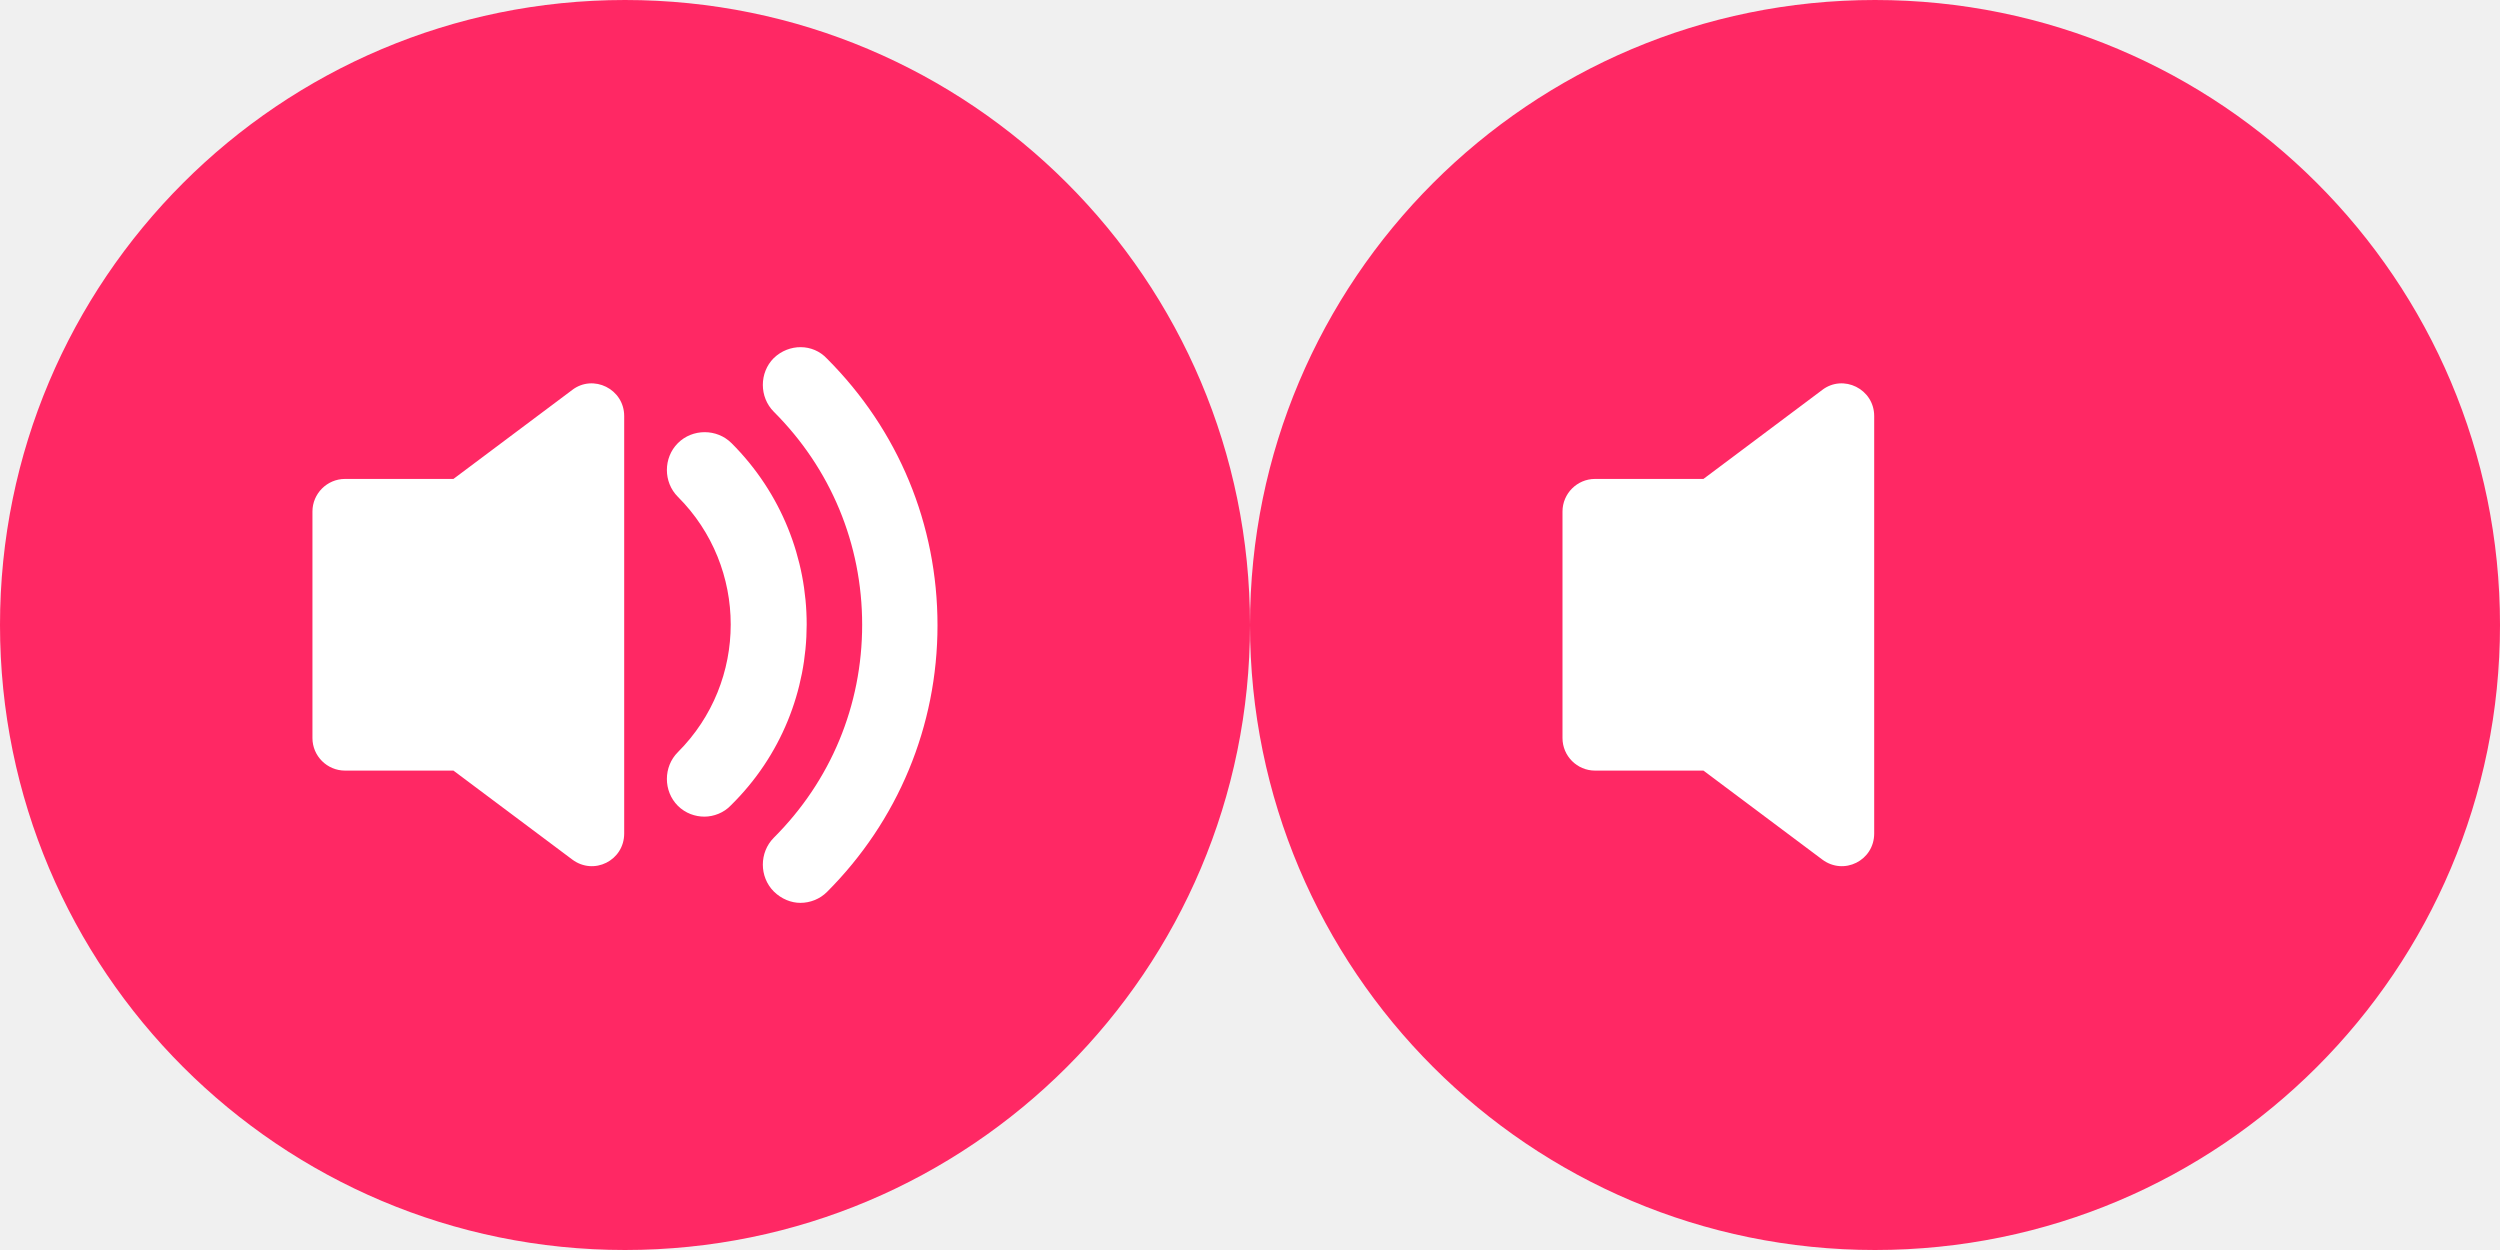
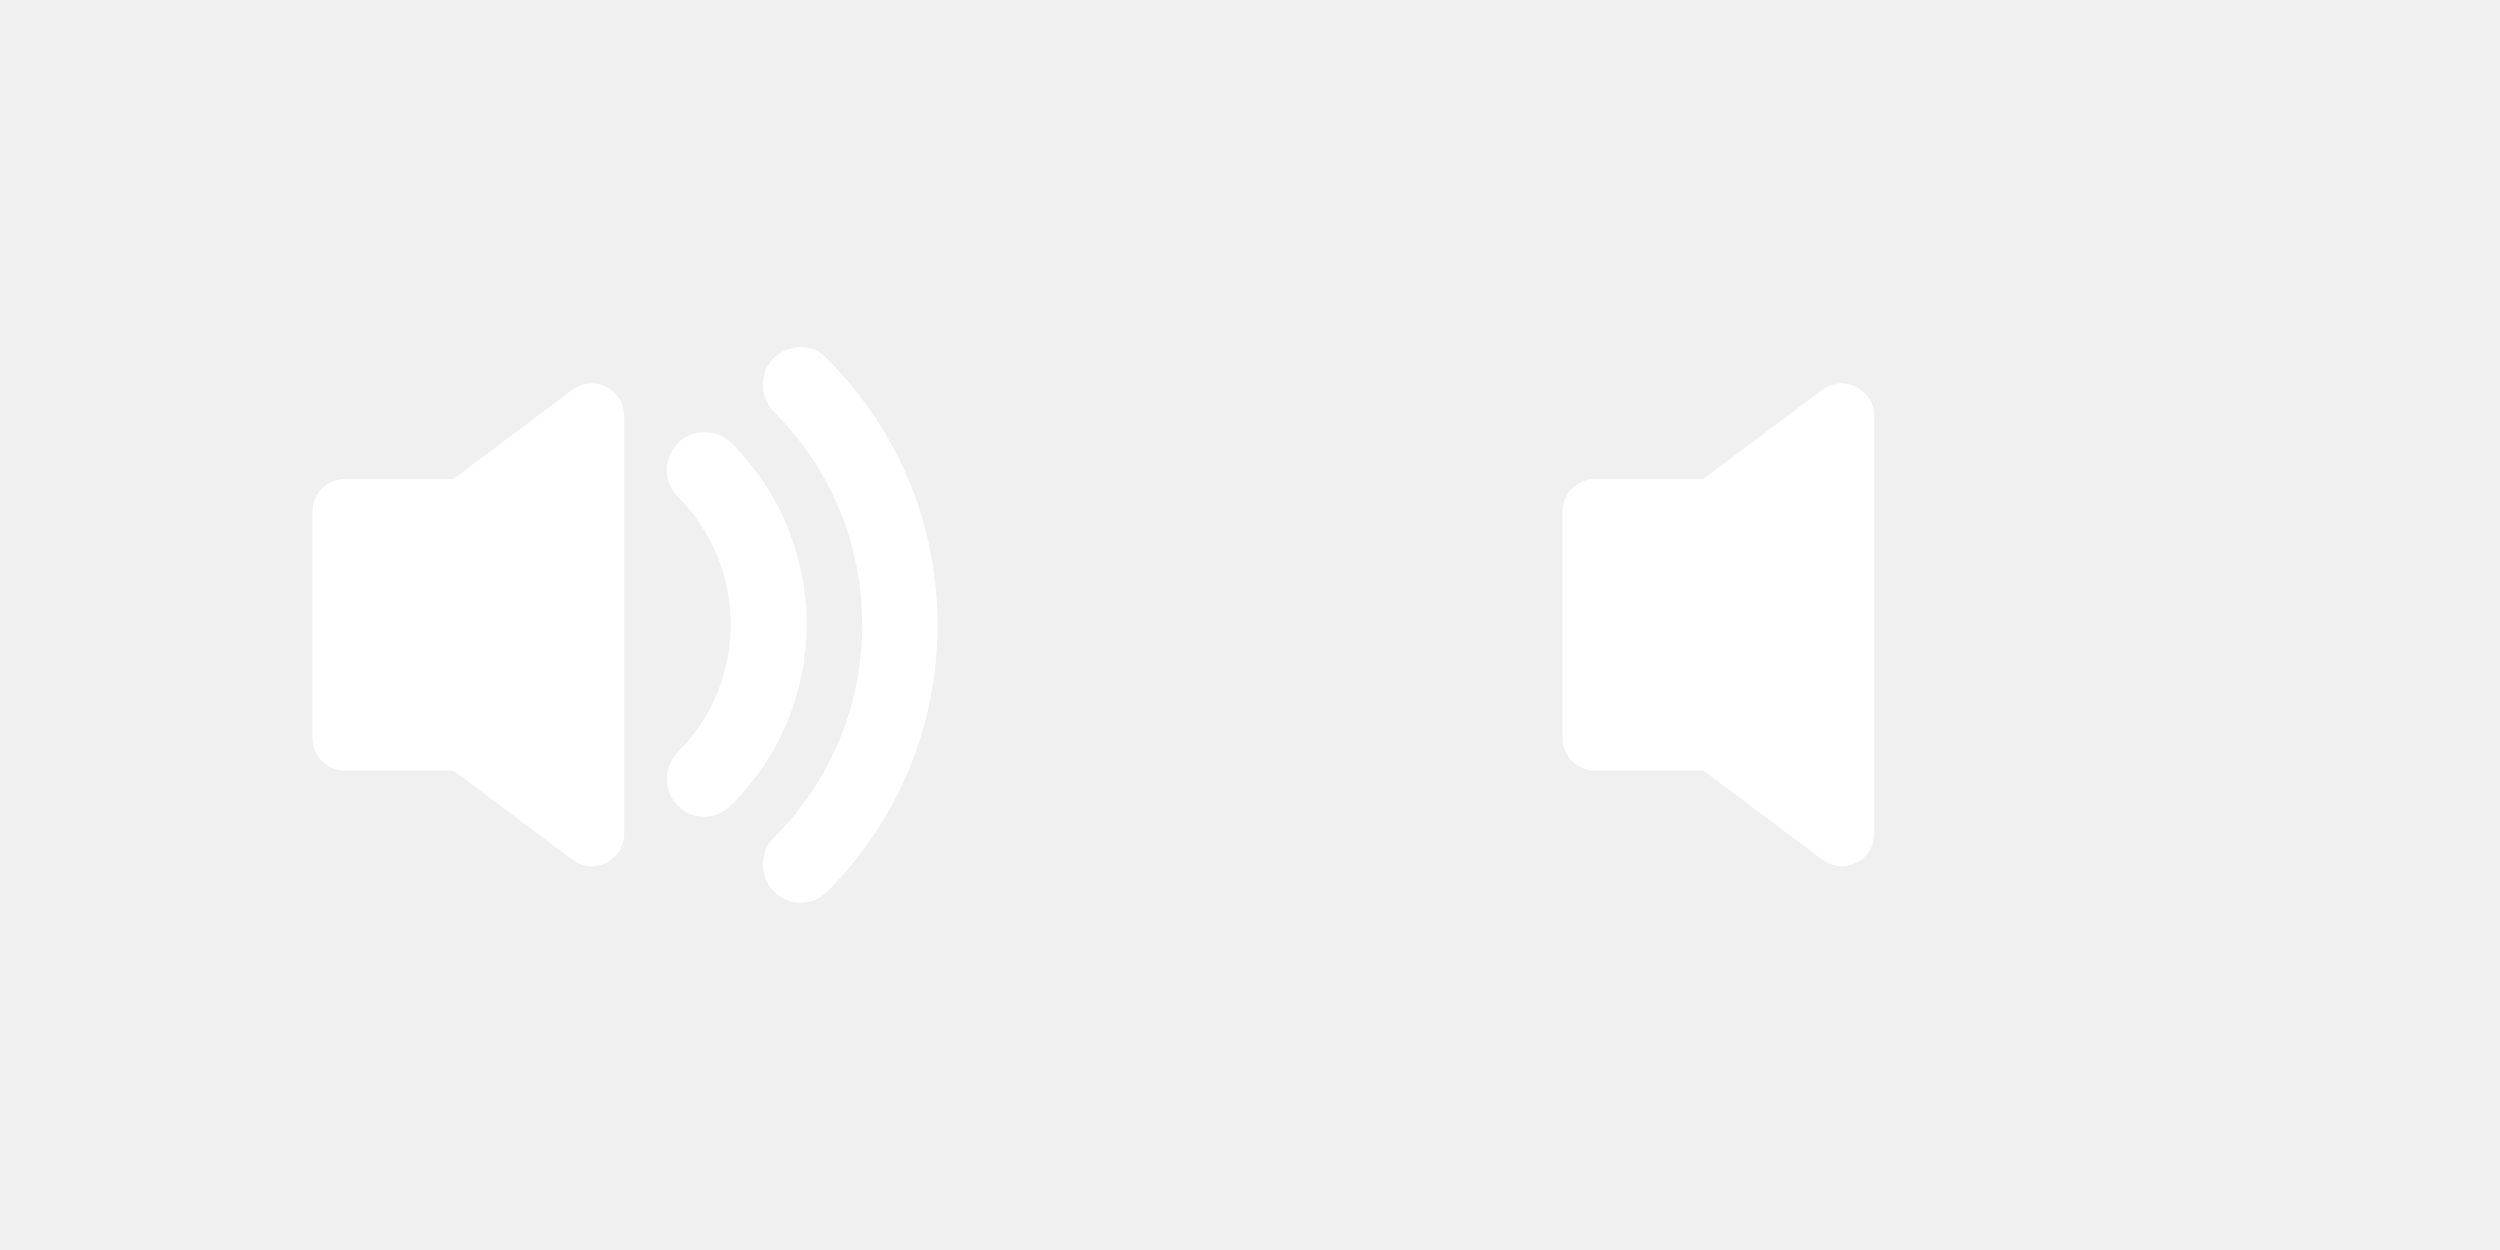
<svg xmlns="http://www.w3.org/2000/svg" width="96" height="48" viewBox="0 0 96 48">
-   <circle fill="#FF2864" cx="24" cy="24" r="24" />
  <g fill="#FFF">
-     <path d="M21.97 14.977l-4.558 3.414h-4.164c-.687 0-1.25.563-1.25 1.25v8.702c0 .687.563 1.248 1.25 1.248h4.164l4.56 3.413c.83.625 1.997.042 1.997-.998V15.977c0-1.04-1.188-1.624-2-1zM28.09 17.017c-.56-.562-1.5-.562-2.06 0-.562.562-.562 1.5 0 2.06 2.706 2.707 2.706 7.1 0 9.806-.562.56-.562 1.498 0 2.06.292.29.667.416 1.02.416.354 0 .75-.147 1.02-.438 3.872-3.81 3.872-10.054.02-13.905z" />
-     <path d="M29.713 13.75c-.56.56-.56 1.498 0 2.06 2.188 2.186 3.394 5.08 3.394 8.18 0 3.102-1.206 5.995-3.394 8.18-.56.563-.56 1.5 0 2.062.293.29.668.438 1.02.438.376 0 .75-.146 1.022-.418C34.48 31.525 36 27.882 36 24.012c0-3.873-1.498-7.494-4.245-10.242-.542-.582-1.458-.582-2.042-.02z" />
+     <path d="M21.97 14.977l-4.558 3.414h-4.164c-.687 0-1.25.564-1.25 1.25v8.703c0 .687.563 1.248 1.25 1.248h4.164l4.56 3.414c.83.625 1.997.042 1.997-.998v-16.03c0-1.04-1.19-1.623-2-1zm6.12 2.04c-.56-.562-1.5-.562-2.06 0-.562.562-.562 1.5 0 2.06 2.706 2.707 2.706 7.1 0 9.806-.562.56-.562 1.498 0 2.06.292.29.667.417 1.02.417.354 0 .75-.147 1.02-.438 3.872-3.81 3.872-10.055.02-13.905z" />
+     <path d="M29.713 13.75c-.56.56-.56 1.498 0 2.06 2.188 2.186 3.394 5.08 3.394 8.18 0 3.102-1.206 5.994-3.394 8.18-.56.562-.56 1.5 0 2.062.293.29.668.438 1.02.438.376 0 .75-.146 1.022-.418C34.48 31.525 36 27.882 36 24.012c0-3.873-1.498-7.494-4.245-10.242-.542-.582-1.458-.582-2.042-.02z" />
  </g>
-   <circle fill="#FF2864" cx="72" cy="24" r="24" />
-   <path fill="#FFF" d="M69.97 14.977l-4.558 3.414h-4.164c-.687 0-1.248.563-1.248 1.25v8.702c0 .687.562 1.248 1.248 1.248h4.164l4.56 3.413c.83.625 1.997.042 1.997-.998V15.977c0-1.04-1.188-1.624-2-1z" />
+   <path fill="#FFF" d="M69.97 14.977l-4.558 3.414h-4.164c-.688 0-1.248.564-1.248 1.25v8.703c0 .687.562 1.248 1.248 1.248h4.164l4.56 3.414c.83.625 1.997.042 1.997-.998v-16.03c0-1.04-1.19-1.623-2-1z" />
</svg>
